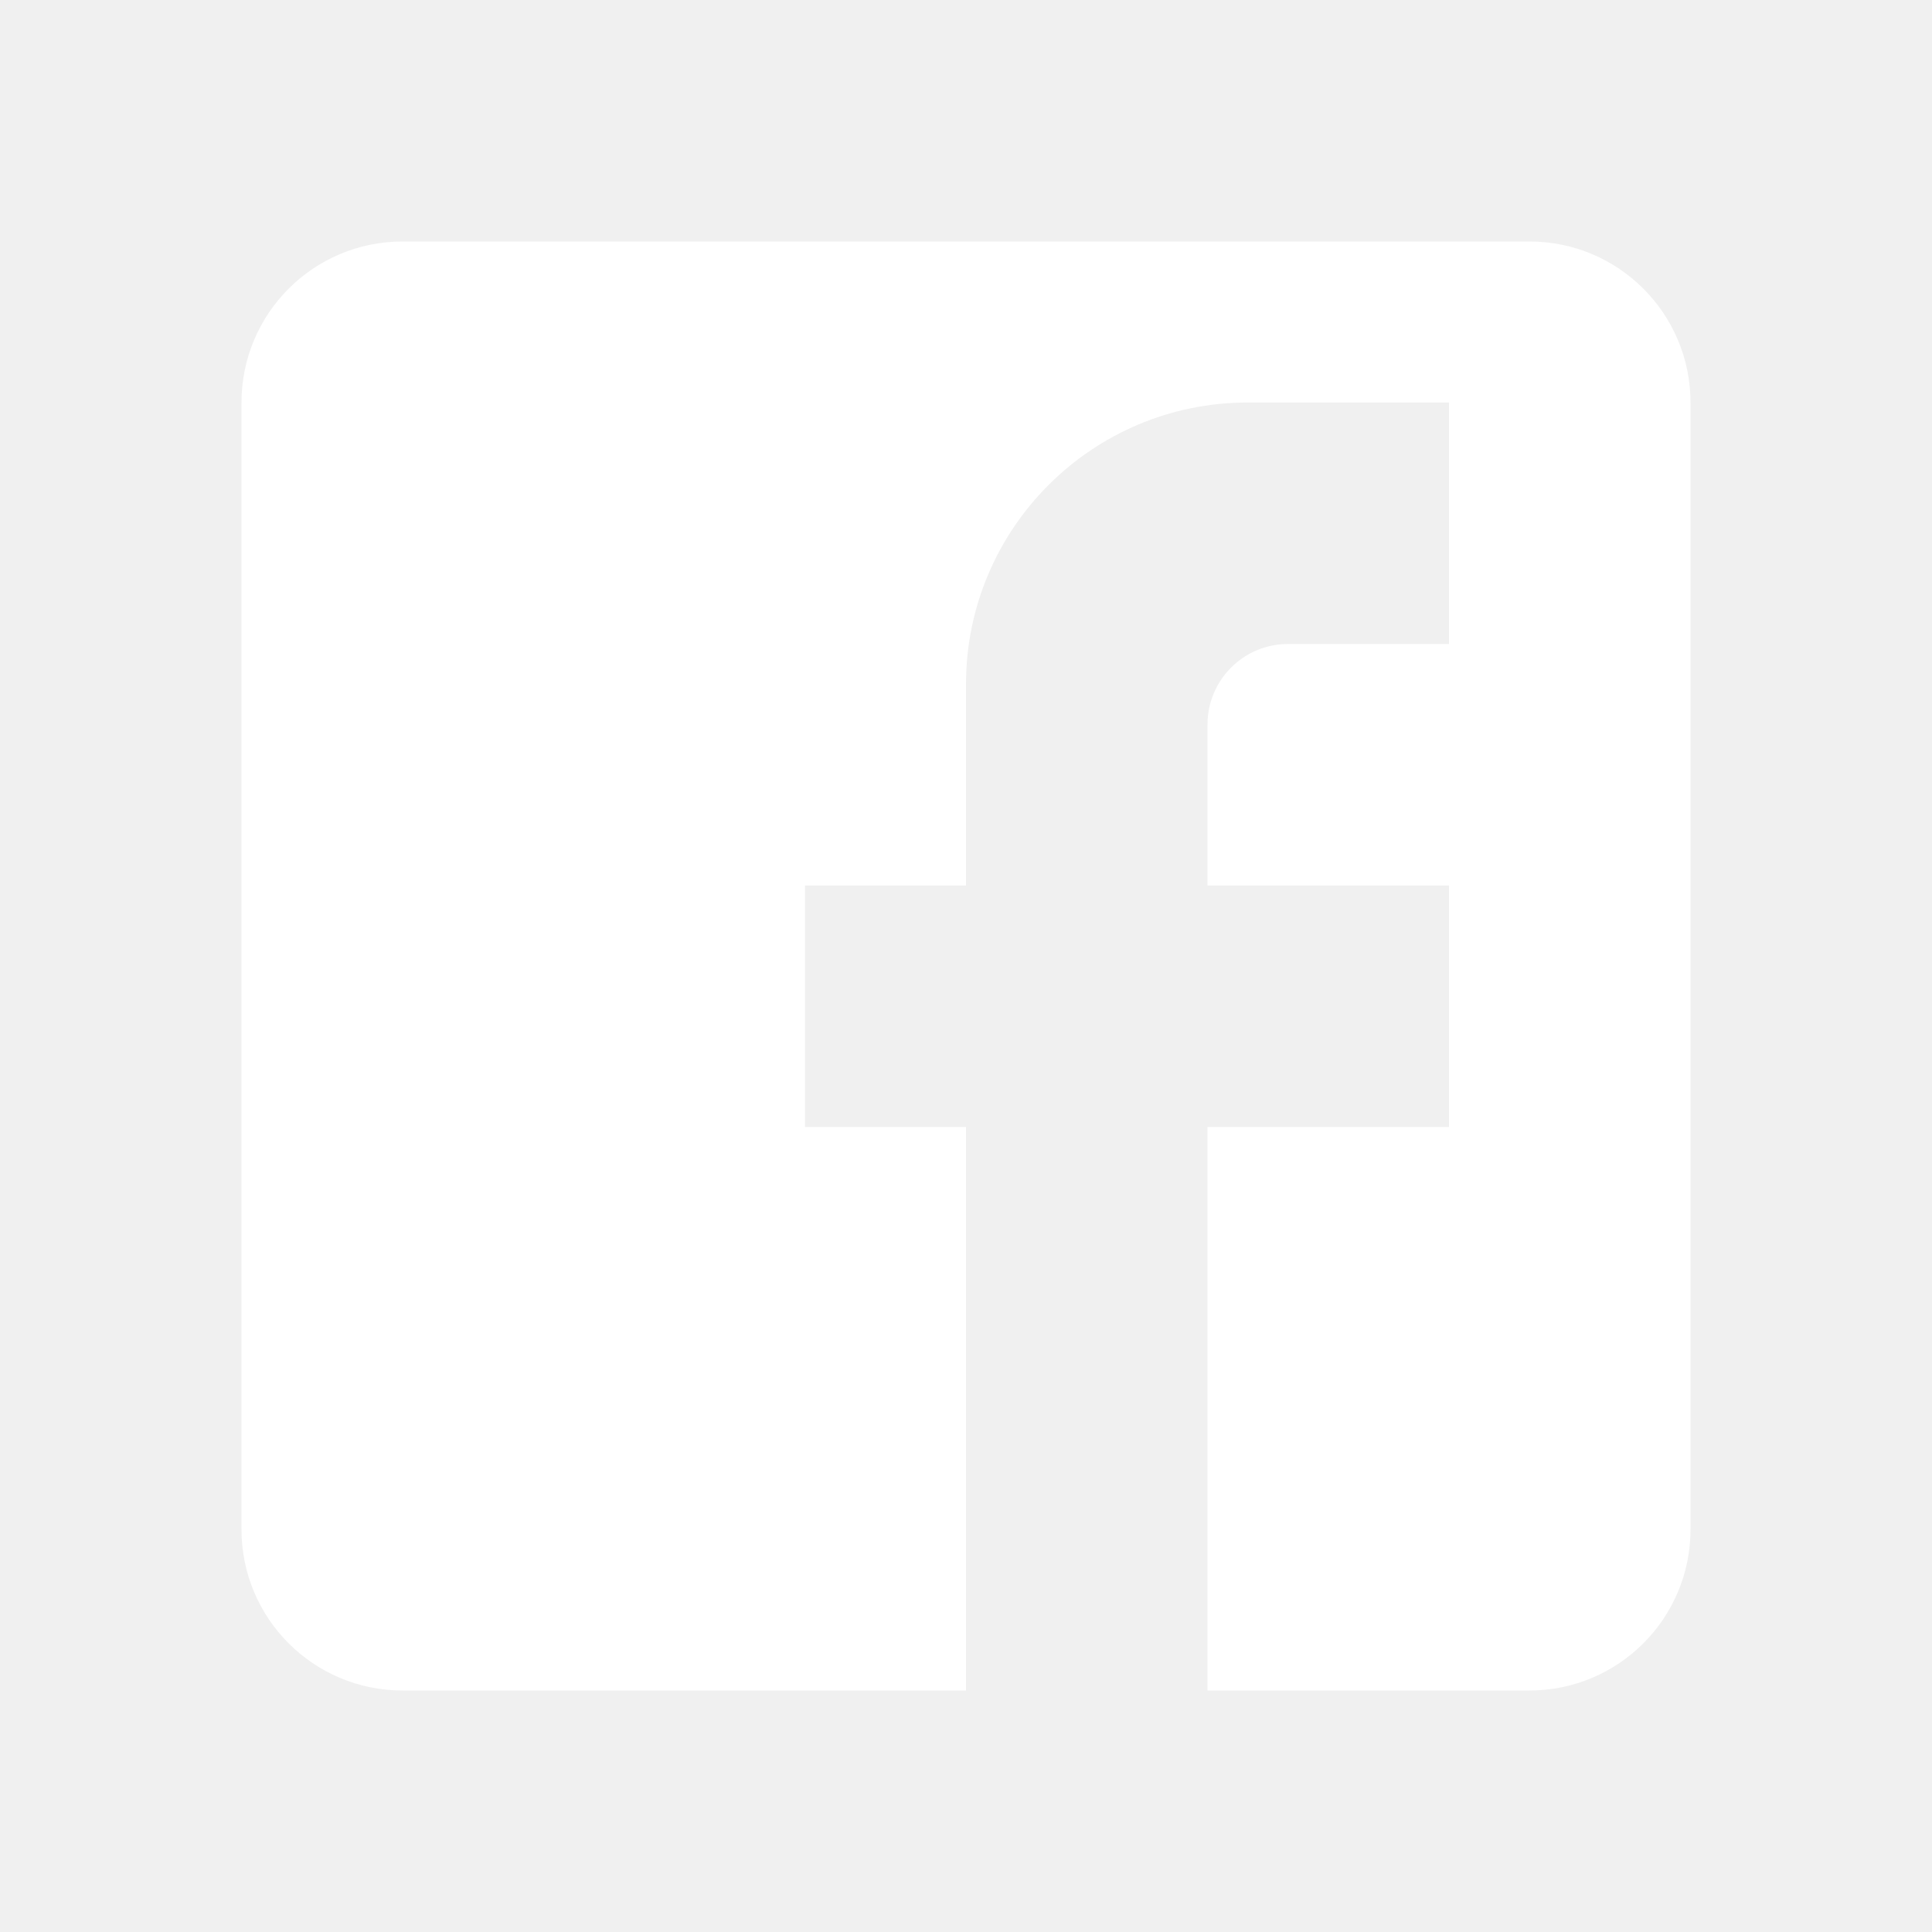
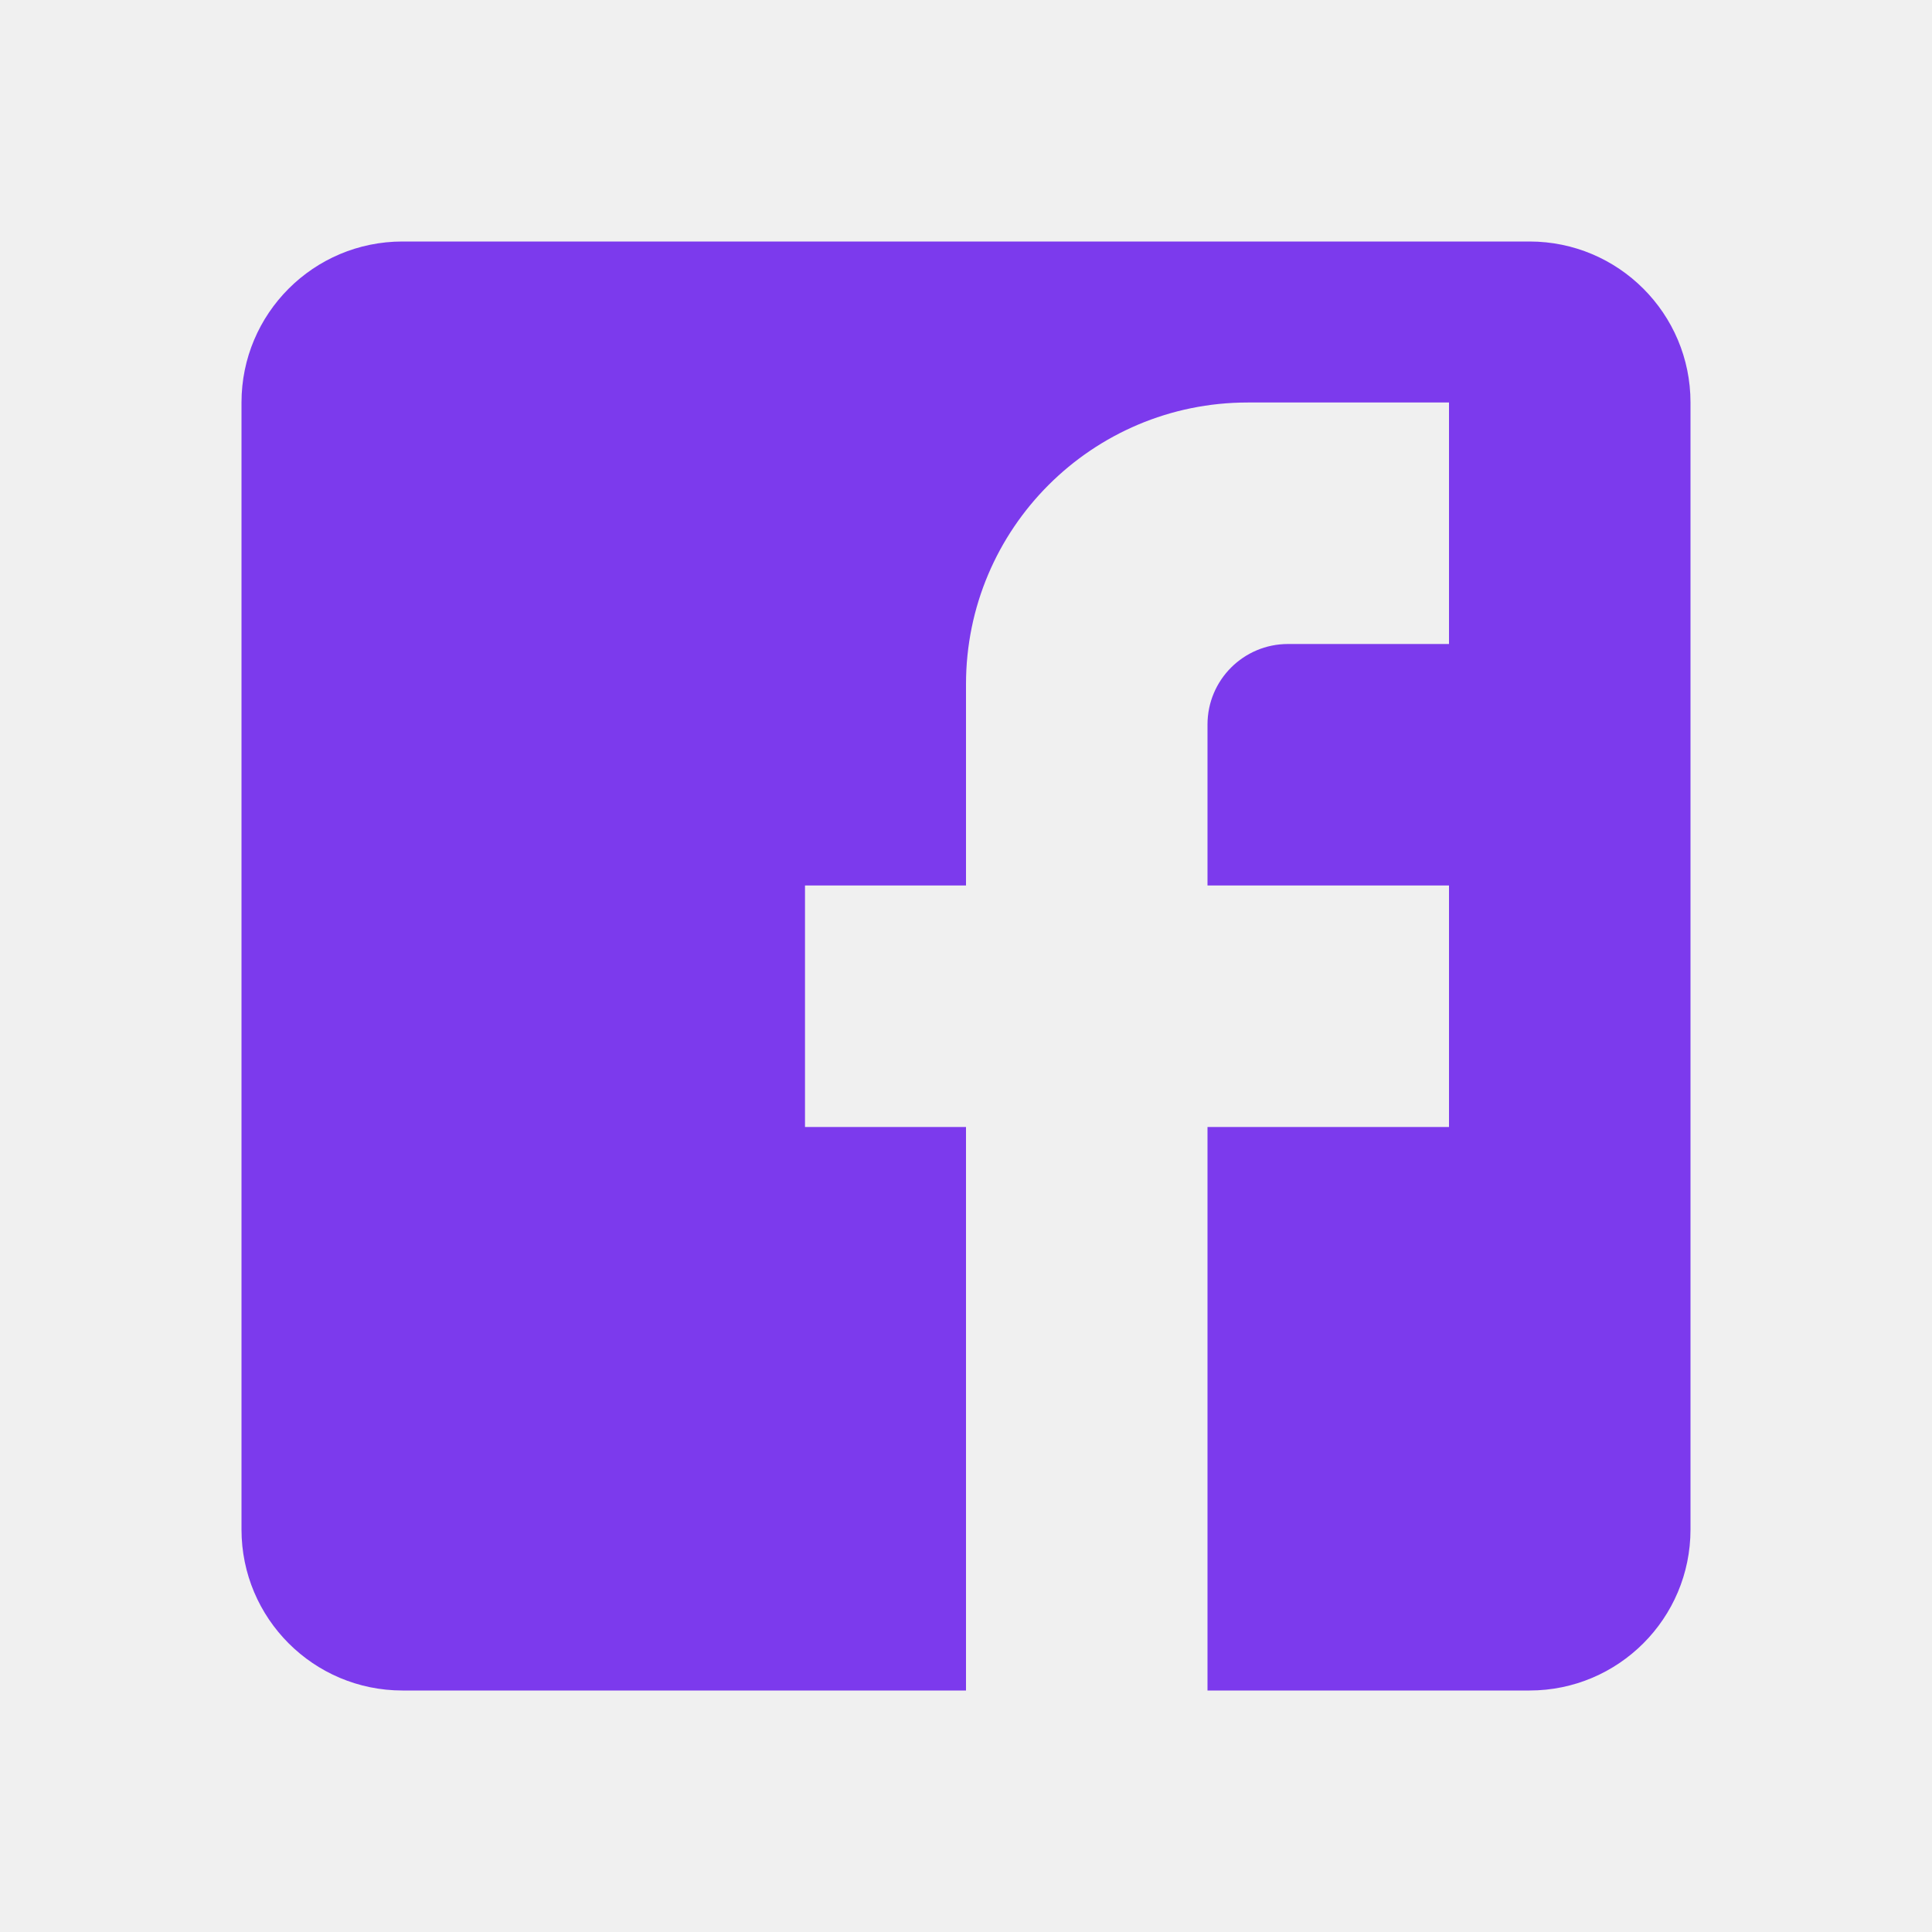
<svg xmlns="http://www.w3.org/2000/svg" width="128" height="128" viewBox="0 0 24 24">
-   <path d="M5 3h14a2 2 0 0 1 2 2v14a2 2 0 0 1-2 2H5a2 2 0 0 1-2-2V5a2 2 0 0 1 2-2m13 2h-2.5A3.5 3.5 0 0 0 12 8.5V11h-2v3h2v7h3v-7h3v-3h-3V9a1 1 0 0 1 1-1h2V5z" fill="#ffffff" />
+   <path d="M5 3h14a2 2 0 0 1 2 2v14a2 2 0 0 1-2 2H5a2 2 0 0 1-2-2V5a2 2 0 0 1 2-2m13 2h-2.5A3.5 3.5 0 0 0 12 8.5V11h-2v3h2v7h3v-7h3v-3h-3V9a1 1 0 0 1 1-1h2V5z" fill="#7c3aed" />
</svg>
